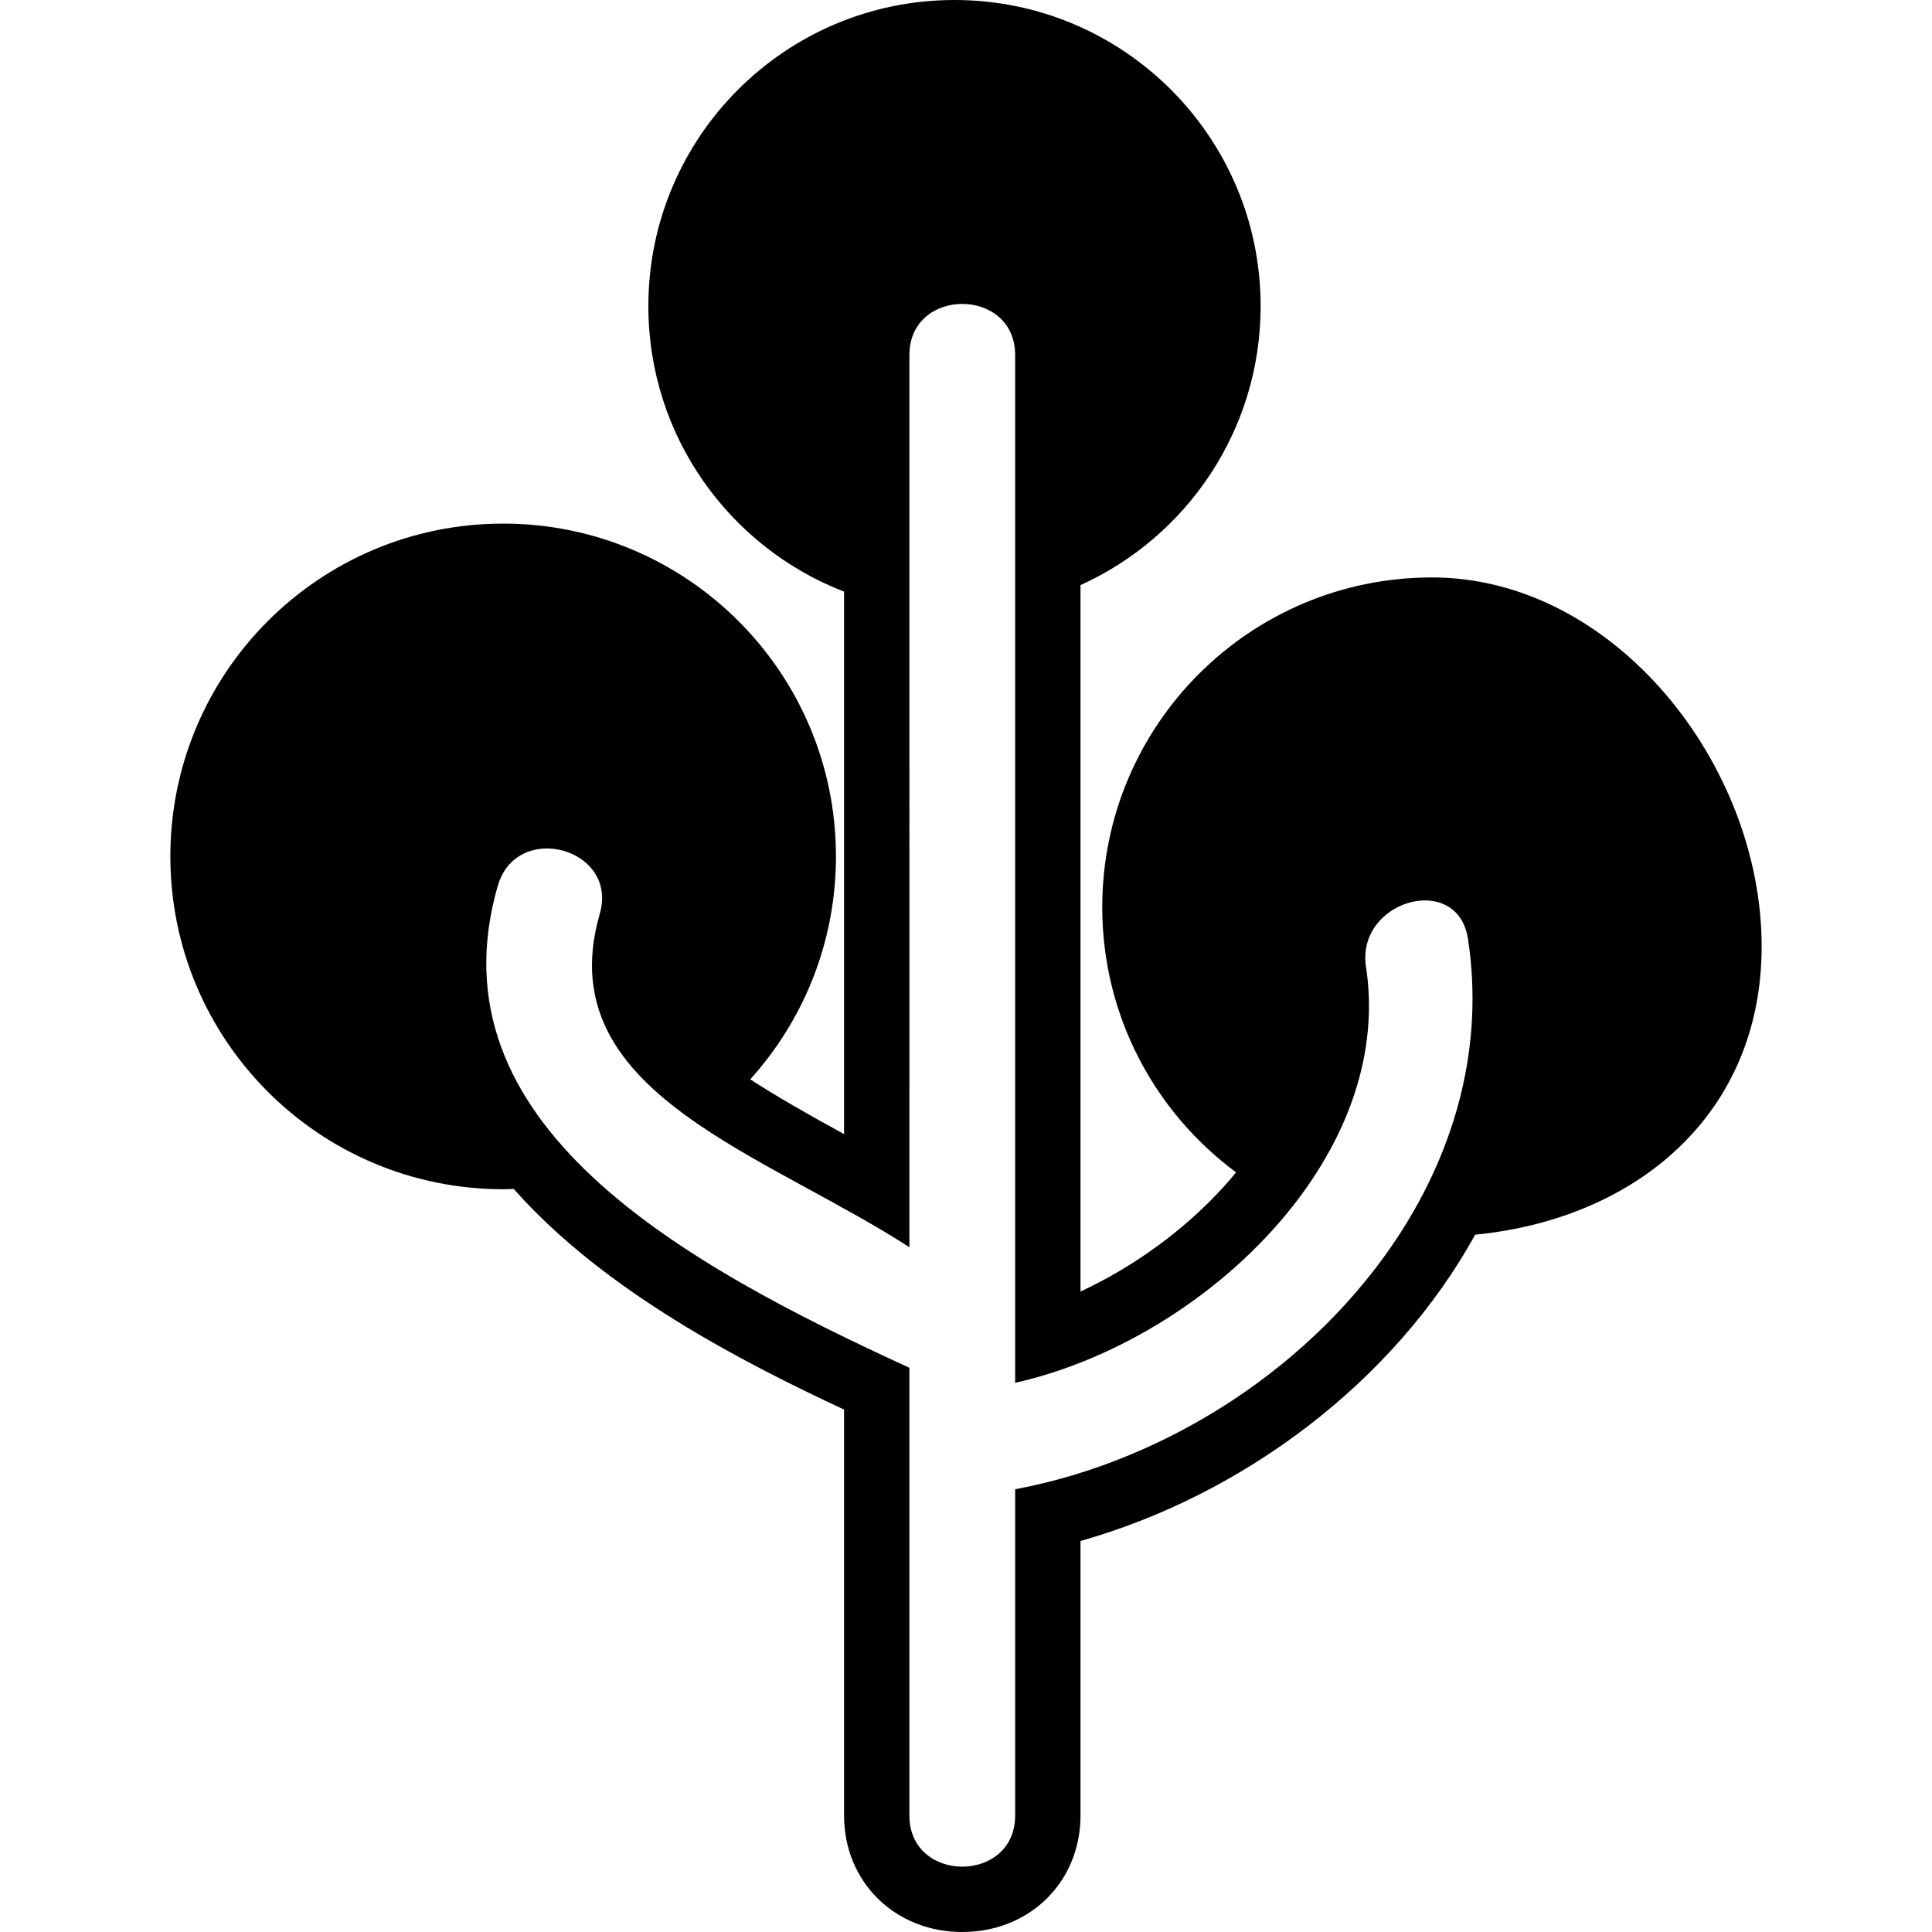
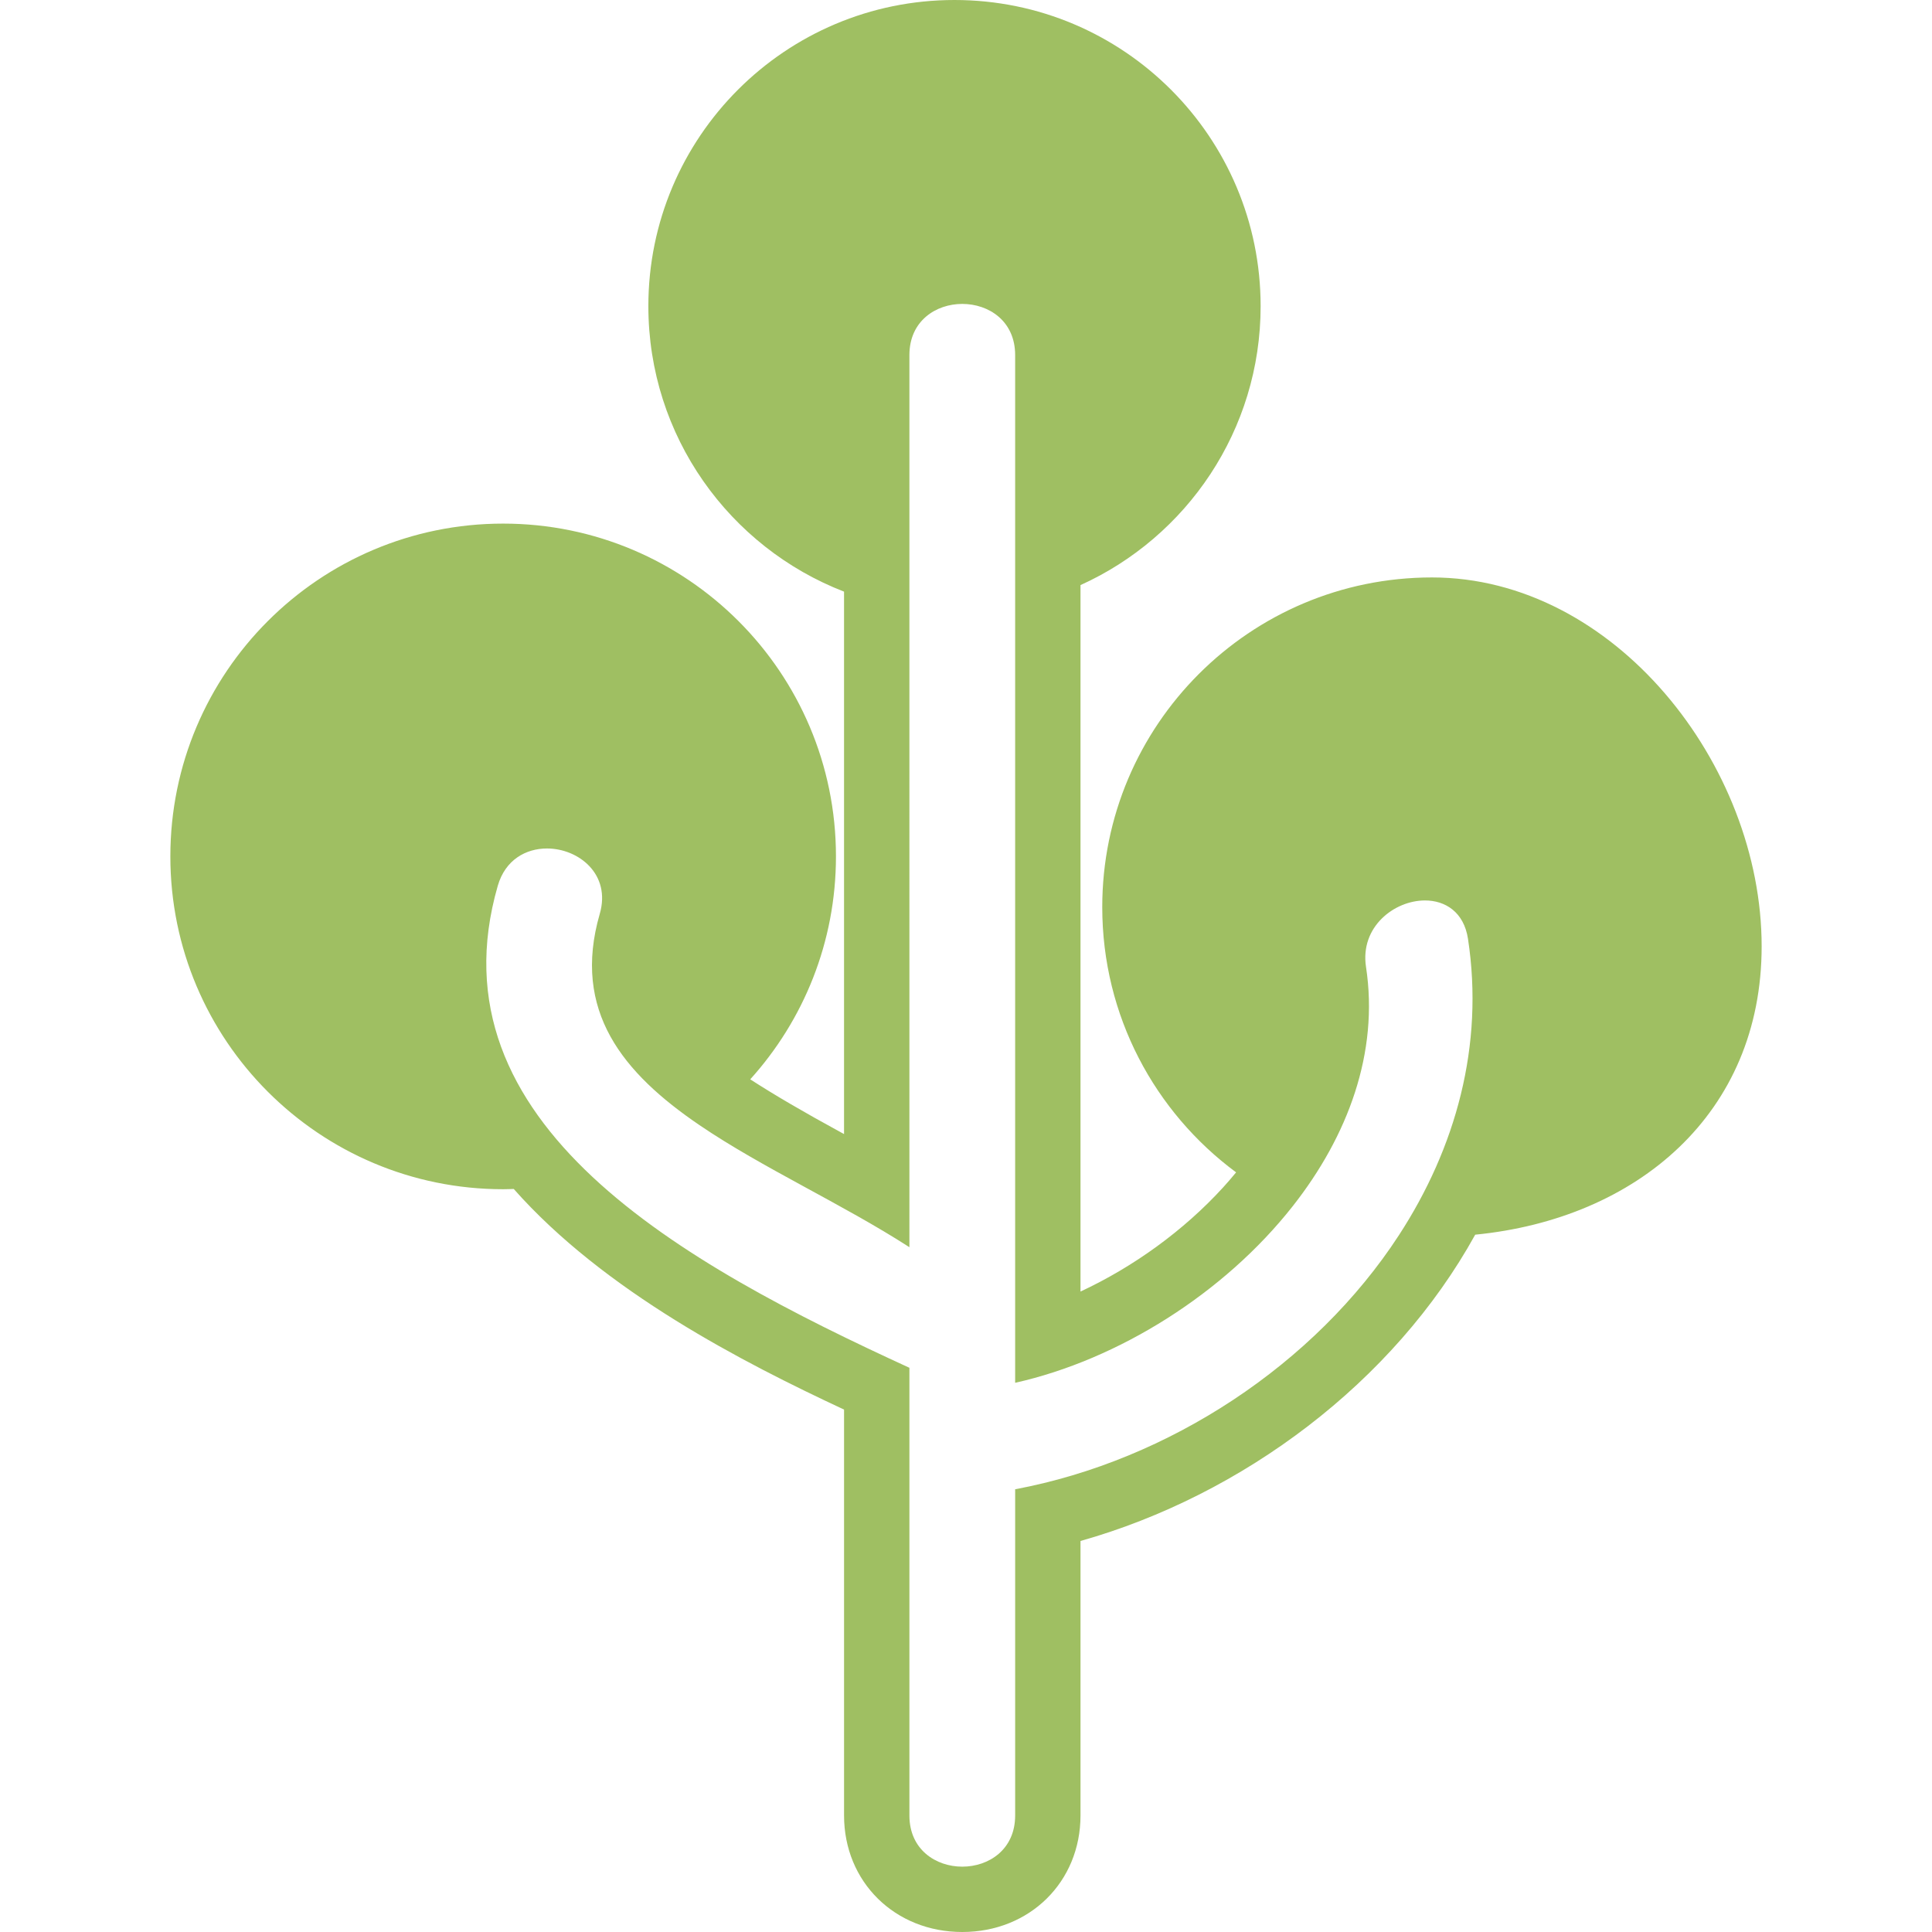
<svg xmlns="http://www.w3.org/2000/svg" version="1.1" id="Capa_1" x="0px" y="0px" width="603.175px" height="603.175px" viewBox="0 0 603.175 603.175" style="enable-background:new 0 0 603.175 603.175;" xml:space="preserve">
  <g>
    <g>
-       <path d="M157.09,371.28c1.106,0,2.203-0.05,3.301-0.082c28.328,32.024,71.628,54.166,103.126,68.879v126.729    c0,20.734,15.867,36.369,36.908,36.369c21.042,0,36.909-15.635,36.909-36.369v-85.708c50.518-14.252,97.764-49.499,123.23-95.628    c50.463-4.953,89.426-37.748,89.426-90.017c0-56.847-46.082-115.174-102.934-115.174s-102.93,46.087-102.93,102.934    c0,33.95,16.441,64.052,41.791,82.8c-1.424,1.734-2.807,3.329-4.092,4.737c-12.281,13.447-27.953,24.773-44.492,32.473V182.67    c33.152-14.998,56.238-48.344,56.238-87.1C393.568,42.791,350.777,0,297.993,0c-52.783,0-95.574,42.791-95.574,95.574    c0,40.625,25.357,75.305,61.094,89.136v169.344c-0.355-0.191-0.706-0.383-1.061-0.579c-11.375-6.193-20.661-11.611-28.225-16.503    c16.63-18.422,26.761-42.824,26.761-69.597c0-57.385-46.521-103.905-103.906-103.905c-57.385,0-103.897,46.524-103.897,103.905    C53.185,324.76,99.705,371.28,157.09,371.28z M283.917,190.107v-79.254c0-10.645,8.254-15.969,16.508-15.969    c8.254,0,16.508,5.325,16.508,15.969v78.409v242.45c32.199-7.205,65.238-27.895,86.691-55.178    c17.172-21.836,26.932-47.896,22.848-74.66c-1.91-12.525,8.838-20.751,18.404-20.751c6.338,0,12.154,3.611,13.432,11.975    c5.088,33.354-3.834,65.292-21.562,92.535c-26.234,40.314-71.768,70.322-119.812,79.319v101.853    c0,10.645-8.254,15.97-16.508,15.97c-8.254,0-16.507-5.325-16.507-15.97v-139.78c-35.374-16.23-72.93-35.264-98.92-59.568    c-25.924-24.243-40.339-53.733-29.588-90.927c2.346-8.119,8.796-11.632,15.349-11.632c9.918,0,20.058,8.062,16.487,20.408    c-8.772,30.343,7.25,49.715,31.13,65.958c19.653,13.37,44.627,24.627,65.542,38.115L283.917,190.107L283.917,190.107z" />
+       <path fill="#9FBF62" d="M157.09,371.28c1.106,0,2.203-0.05,3.301-0.082c28.328,32.024,71.628,54.166,103.126,68.879v126.729    c0,20.734,15.867,36.369,36.908,36.369c21.042,0,36.909-15.635,36.909-36.369v-85.708c50.518-14.252,97.764-49.499,123.23-95.628    c50.463-4.953,89.426-37.748,89.426-90.017c0-56.847-46.082-115.174-102.934-115.174s-102.93,46.087-102.93,102.934    c0,33.95,16.441,64.052,41.791,82.8c-1.424,1.734-2.807,3.329-4.092,4.737c-12.281,13.447-27.953,24.773-44.492,32.473V182.67    c33.152-14.998,56.238-48.344,56.238-87.1C393.568,42.791,350.777,0,297.993,0c-52.783,0-95.574,42.791-95.574,95.574    c0,40.625,25.357,75.305,61.094,89.136v169.344c-0.355-0.191-0.706-0.383-1.061-0.579c-11.375-6.193-20.661-11.611-28.225-16.503    c16.63-18.422,26.761-42.824,26.761-69.597c0-57.385-46.521-103.905-103.906-103.905c-57.385,0-103.897,46.524-103.897,103.905    C53.185,324.76,99.705,371.28,157.09,371.28z M283.917,190.107v-79.254c0-10.645,8.254-15.969,16.508-15.969    c8.254,0,16.508,5.325,16.508,15.969v78.409v242.45c32.199-7.205,65.238-27.895,86.691-55.178    c17.172-21.836,26.932-47.896,22.848-74.66c-1.91-12.525,8.838-20.751,18.404-20.751c6.338,0,12.154,3.611,13.432,11.975    c5.088,33.354-3.834,65.292-21.562,92.535c-26.234,40.314-71.768,70.322-119.812,79.319v101.853    c0,10.645-8.254,15.97-16.508,15.97c-8.254,0-16.507-5.325-16.507-15.97v-139.78c-35.374-16.23-72.93-35.264-98.92-59.568    c-25.924-24.243-40.339-53.733-29.588-90.927c2.346-8.119,8.796-11.632,15.349-11.632c9.918,0,20.058,8.062,16.487,20.408    c-8.772,30.343,7.25,49.715,31.13,65.958c19.653,13.37,44.627,24.627,65.542,38.115L283.917,190.107L283.917,190.107z" />
    </g>
  </g>
  <g>
</g>
  <g>
</g>
  <g>
</g>
  <g>
</g>
  <g>
</g>
  <g>
</g>
  <g>
</g>
  <g>
</g>
  <g>
</g>
  <g>
</g>
  <g>
</g>
  <g>
</g>
  <g>
</g>
  <g>
</g>
  <g>
</g>
</svg>
